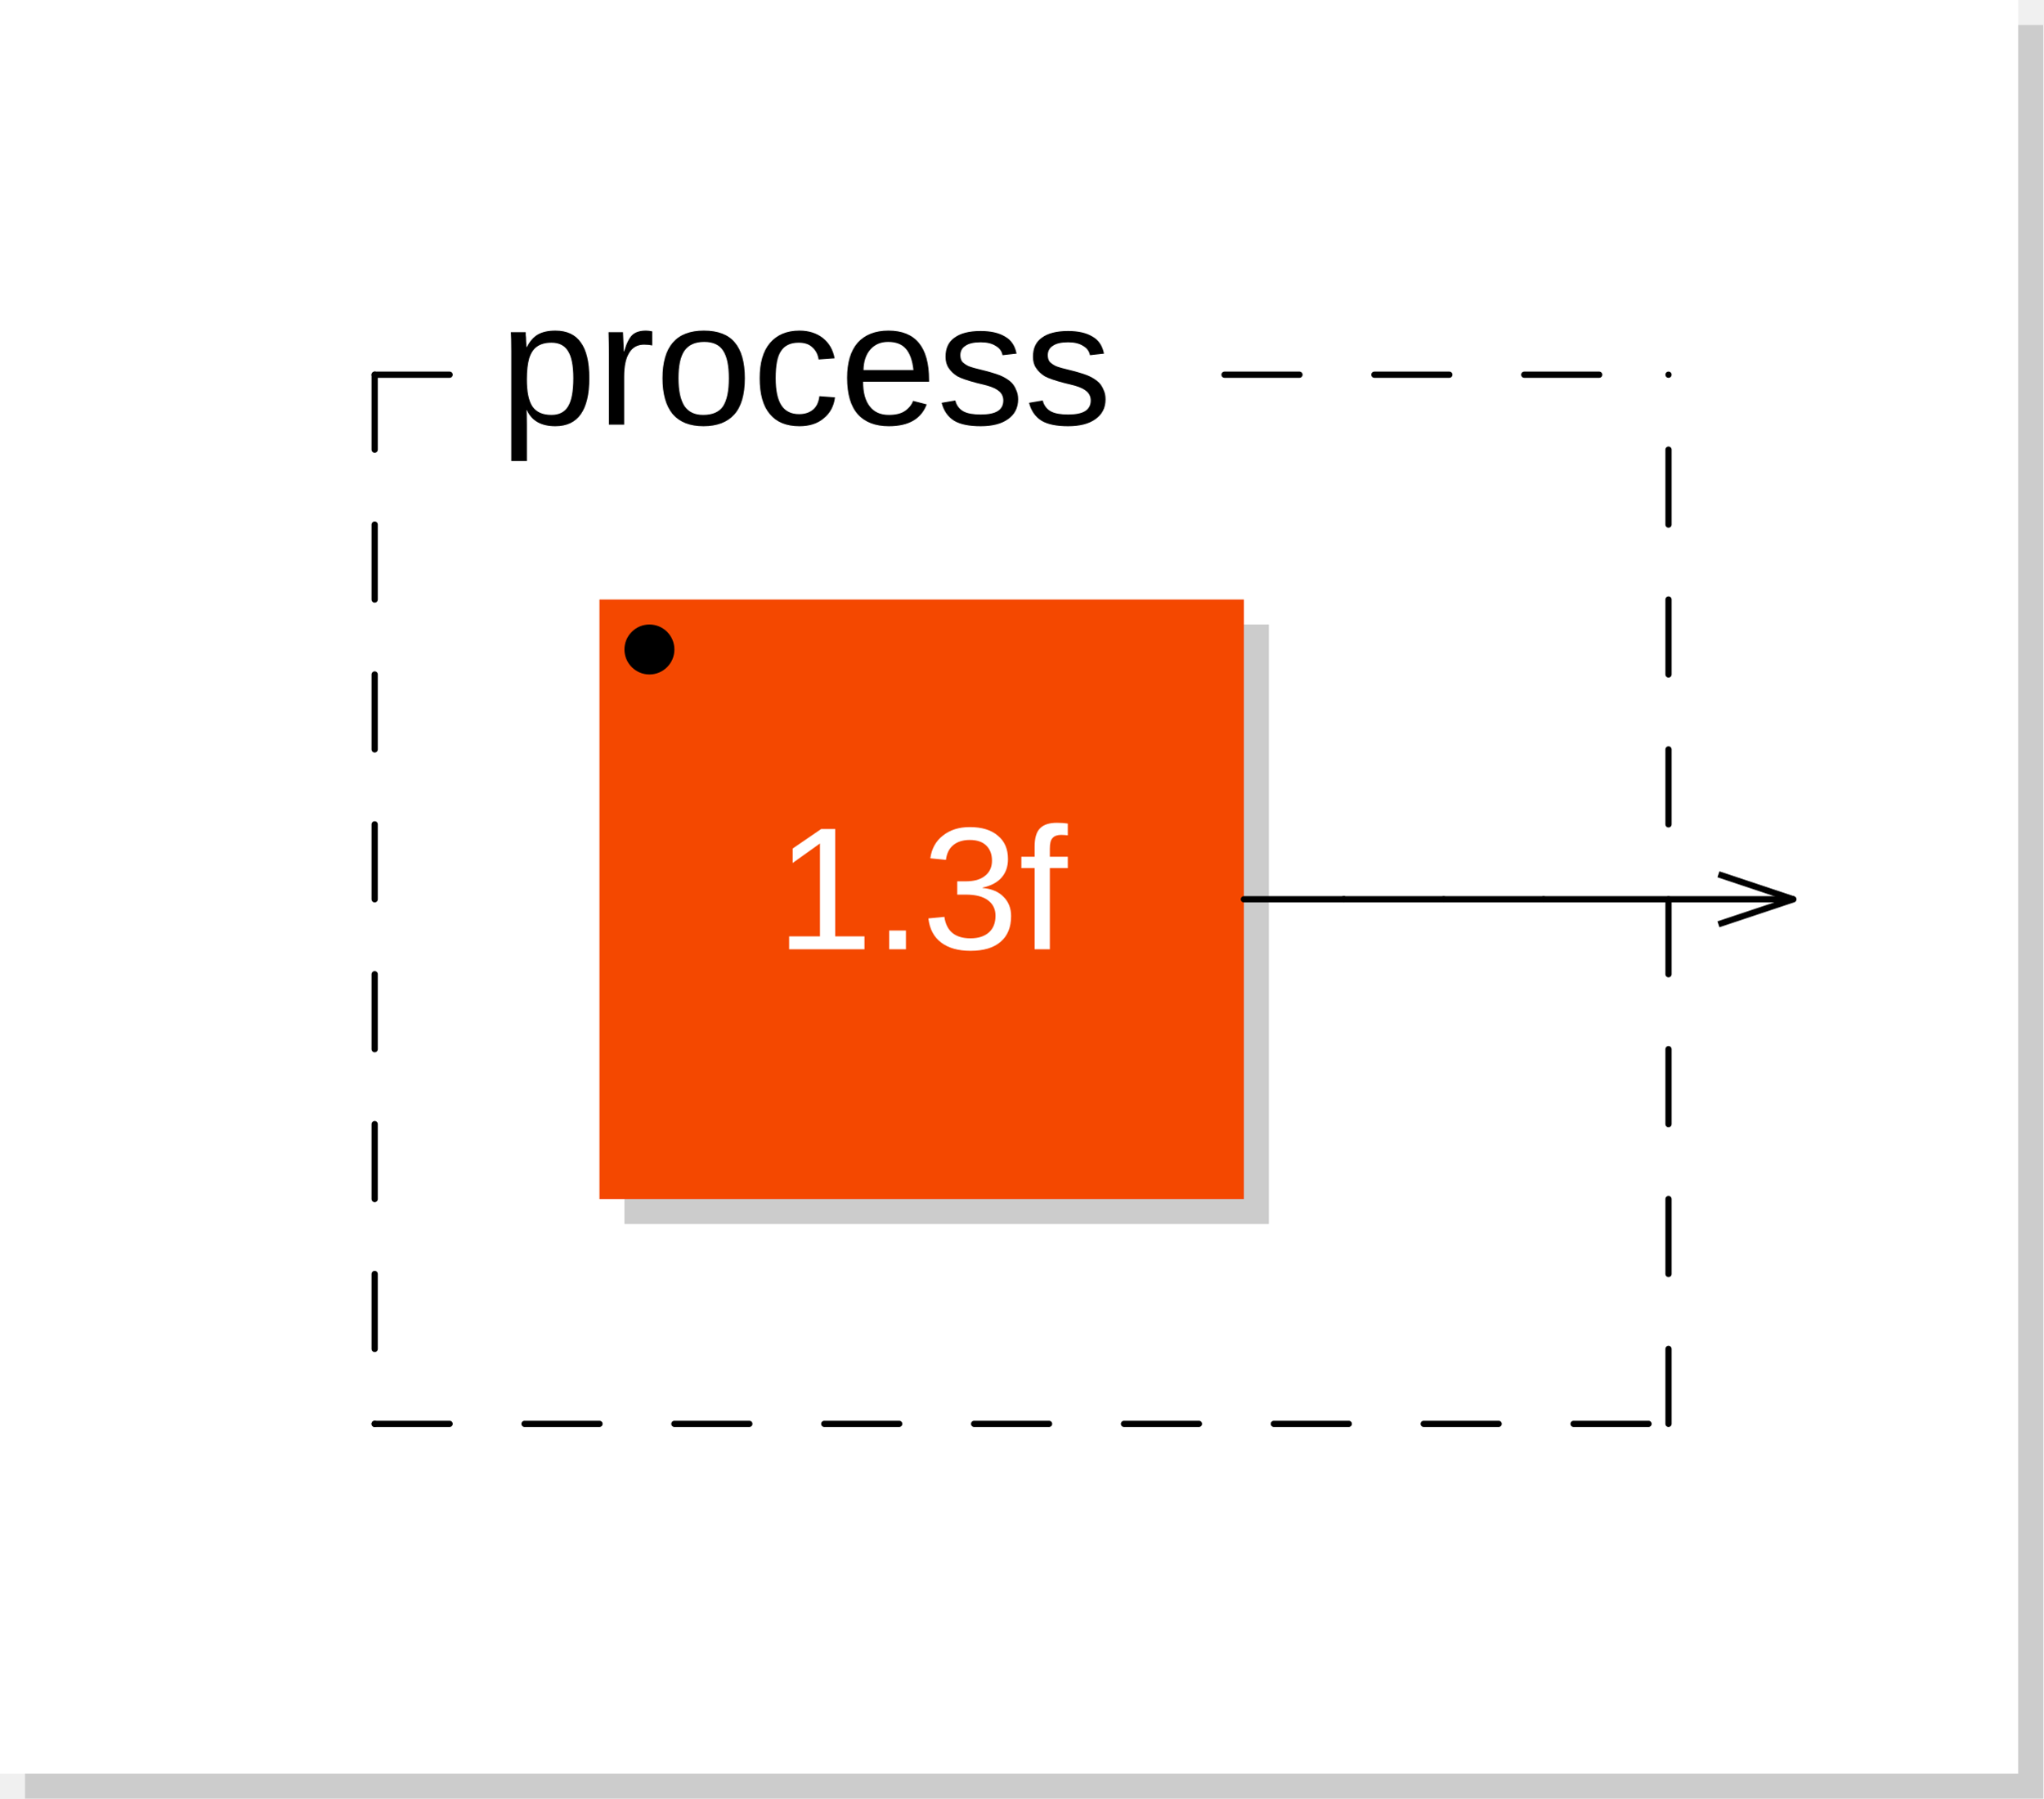
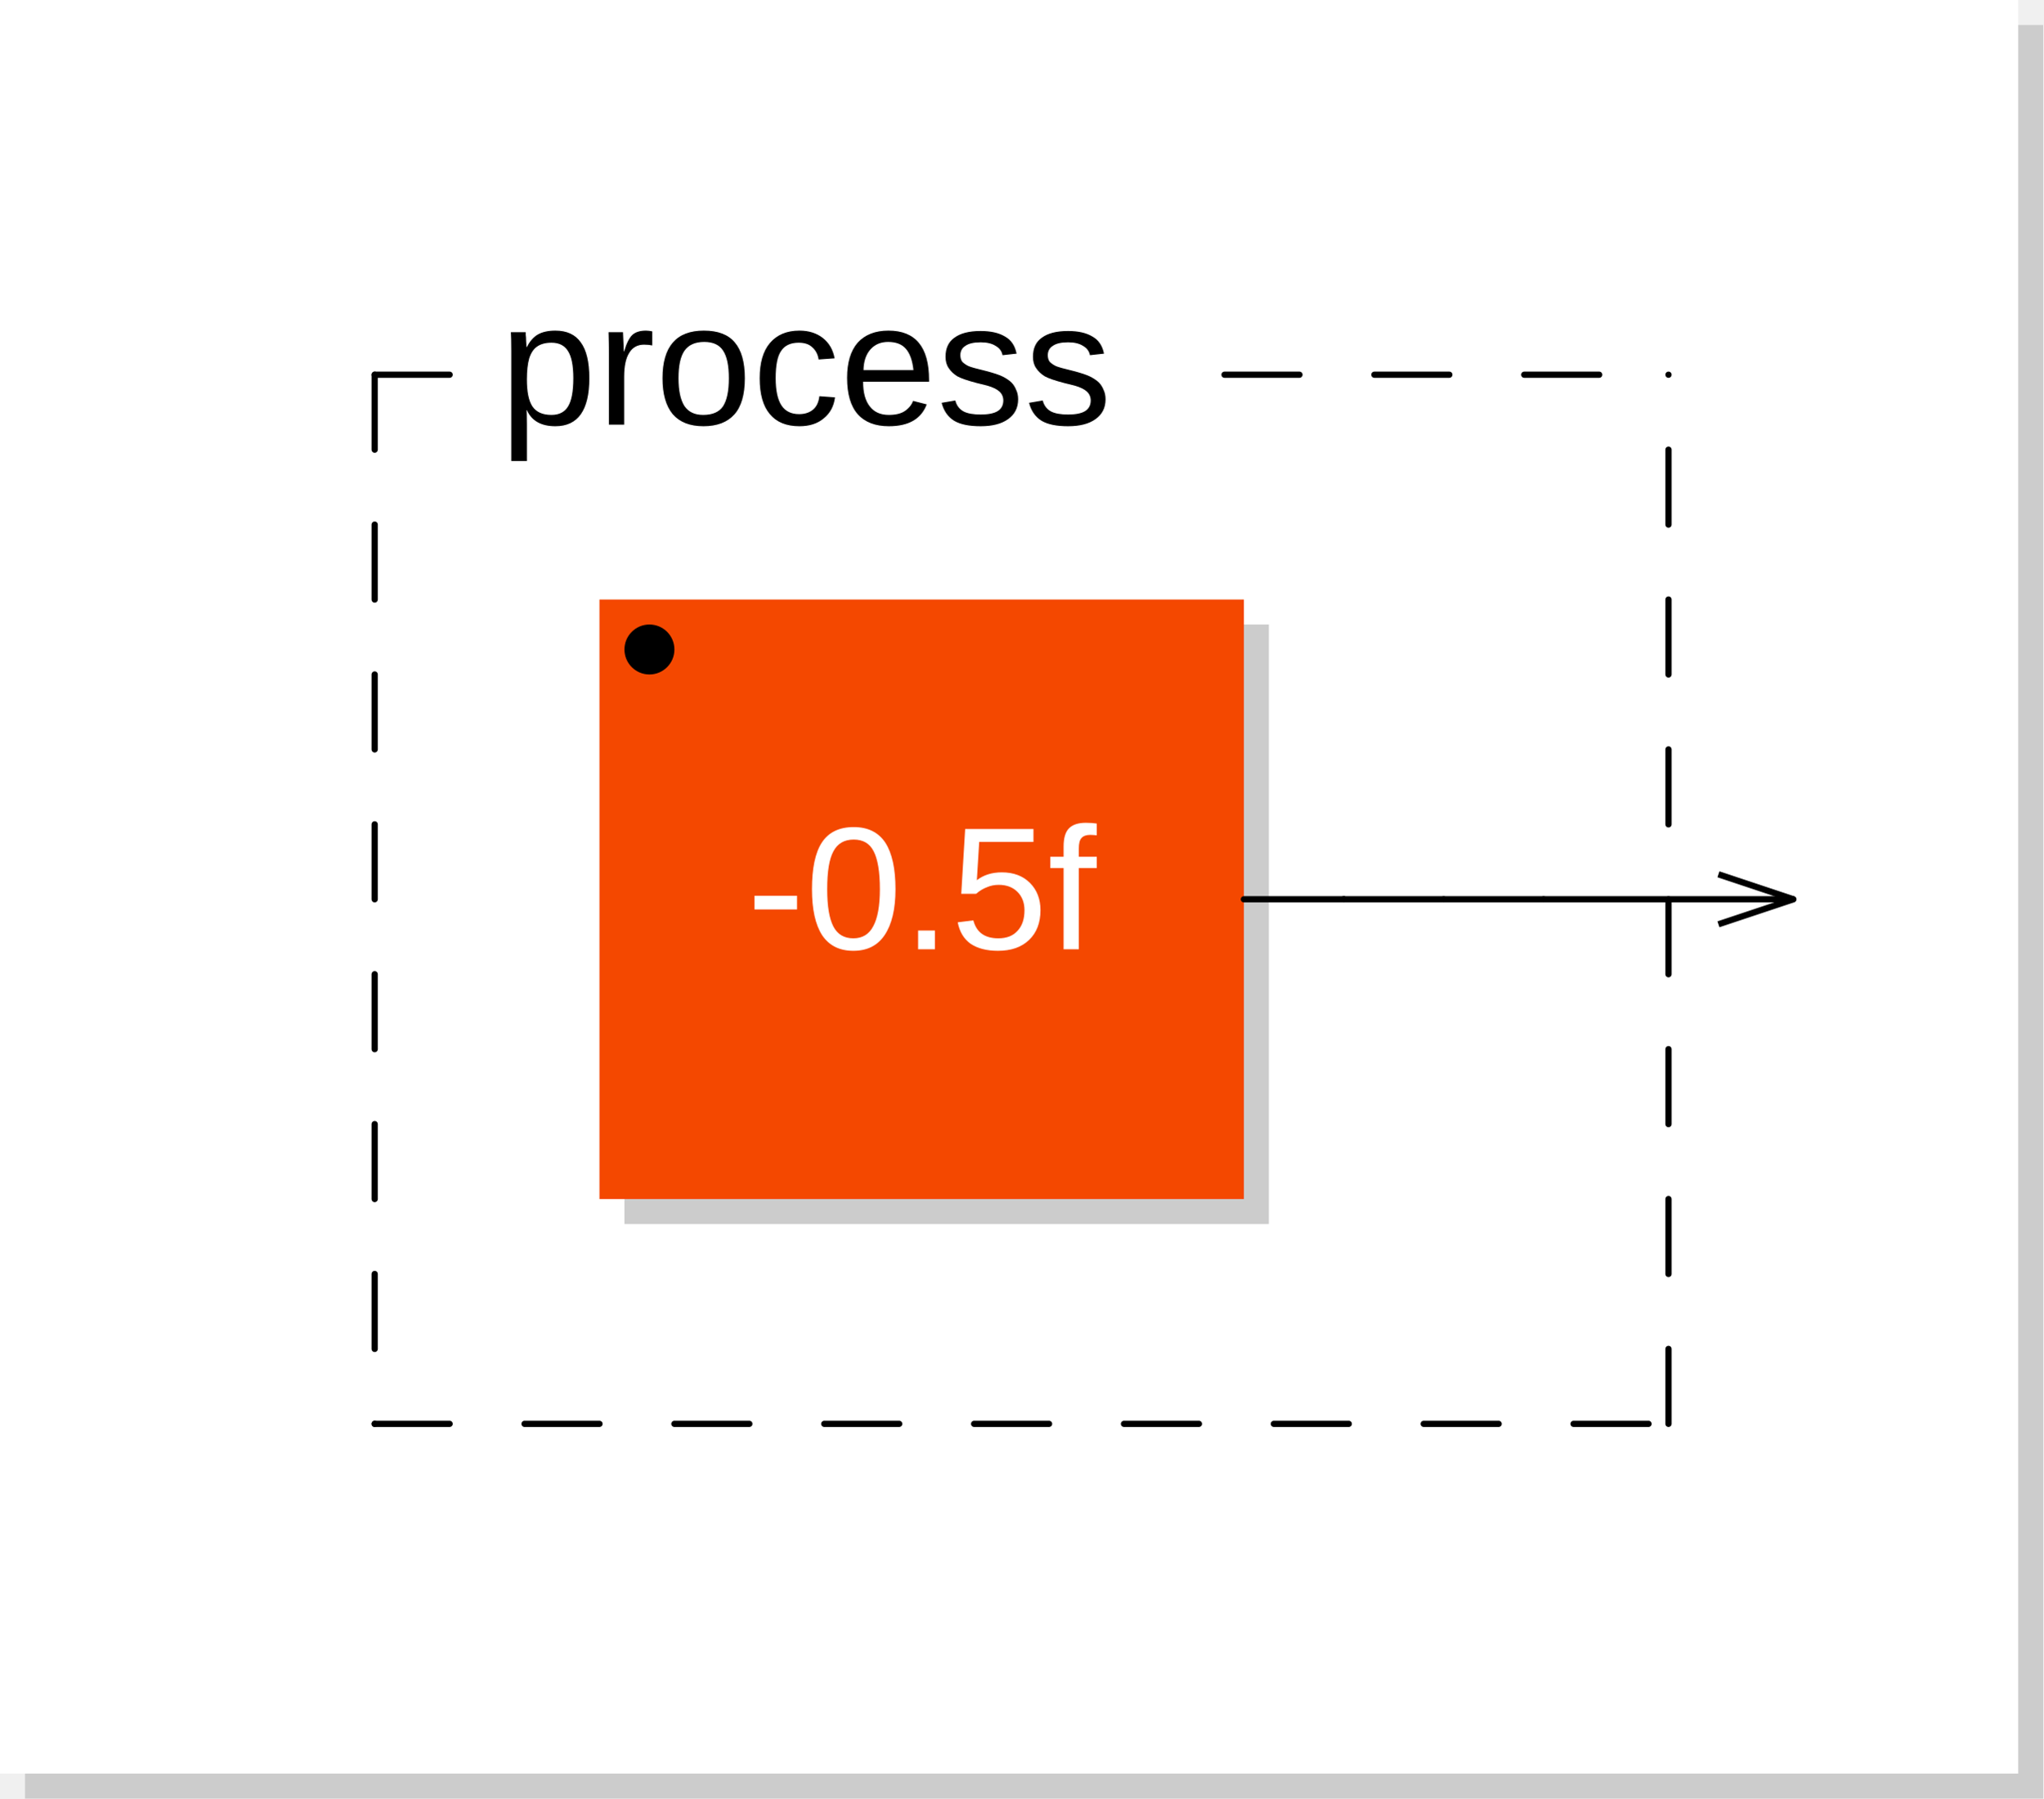
<svg xmlns="http://www.w3.org/2000/svg" viewBox="0 0 81.8 72" width="40.9mm" height="36mm" version="1.1">
  <rect x="1" y="1" width="80.8" height="71" rx="0" ry="0" style="stroke:none;fill:#cccccc;" />
  <rect x="0" y="0" width="80.8" height="71" rx="0" ry="0" style="stroke:none;fill:#ffffff;" />
  <text x="10" y="7" font-family="Arial" font-size="7" />
  <rect x="25" y="25" width="25.8" height="24" rx="0" ry="0" style="stroke:none;fill:#cccccc;" />
  <rect x="24" y="24" width="25.8" height="24" rx="0" ry="0" style="stroke:none;fill:#f44800;" />
-   <text x="36.9" y="38" font-family="Arial" font-size="7" text-anchor="middle" fill="#FFFFFF">1.3f</text>
+   <text x="36.9" y="38" font-family="Arial" font-size="7" text-anchor="middle" fill="#FFFFFF">-0.5f</text>
  <circle cx="26" cy="26" r="1" />
  <line x1="15" y1="15" x2="15" y2="57" style="stroke: black; stroke-linecap:round; stroke-width:0.25; stroke-dasharray:3,3;" />
  <line x1="15" y1="57" x2="66.8" y2="57" style="stroke: black; stroke-linecap:round; stroke-width:0.25; stroke-dasharray:3,3;" />
  <line x1="66.8" y1="57" x2="66.8" y2="15" style="stroke: black; stroke-linecap:round; stroke-width:0.25; stroke-dasharray:3,3;" />
  <line x1="15" y1="15" x2="20" y2="15" style="stroke: black; stroke-linecap:round; stroke-width:0.25; stroke-dasharray:3,3;" />
  <line x1="49.025" y1="15" x2="66.8" y2="15" style="stroke: black; stroke-linecap:round; stroke-width:0.25; stroke-dasharray:3,3;" />
  <text x="20" y="17" font-family="Arial" font-size="7">process</text>
  <line x1="68.8" y1="35" x2="71.8" y2="36" transform="rotate(0,71.8,36)" style="stroke: black; stroke-width:0.25;" />
  <line x1="68.8" y1="37" x2="71.8" y2="36" transform="rotate(0,71.8,36)" style="stroke: black; stroke-width:0.25;" />
  <line x1="49.8" y1="36" x2="53.8" y2="36" style="stroke:black; stroke-linecap:round; stroke-width:0.25;" />
  <line x1="53.8" y1="36" x2="53.8" y2="36" style="stroke:black; stroke-linecap:round; stroke-width:0.25;" />
  <line x1="53.8" y1="36" x2="57.8" y2="36" style="stroke:black; stroke-linecap:round; stroke-width:0.25;" />
  <line x1="57.8" y1="36" x2="61.8" y2="36" style="stroke:black; stroke-linecap:round; stroke-width:0.25;" />
  <line x1="61.8" y1="36" x2="71.8" y2="36" style="stroke:black; stroke-linecap:round; stroke-width:0.25;" />
</svg>
